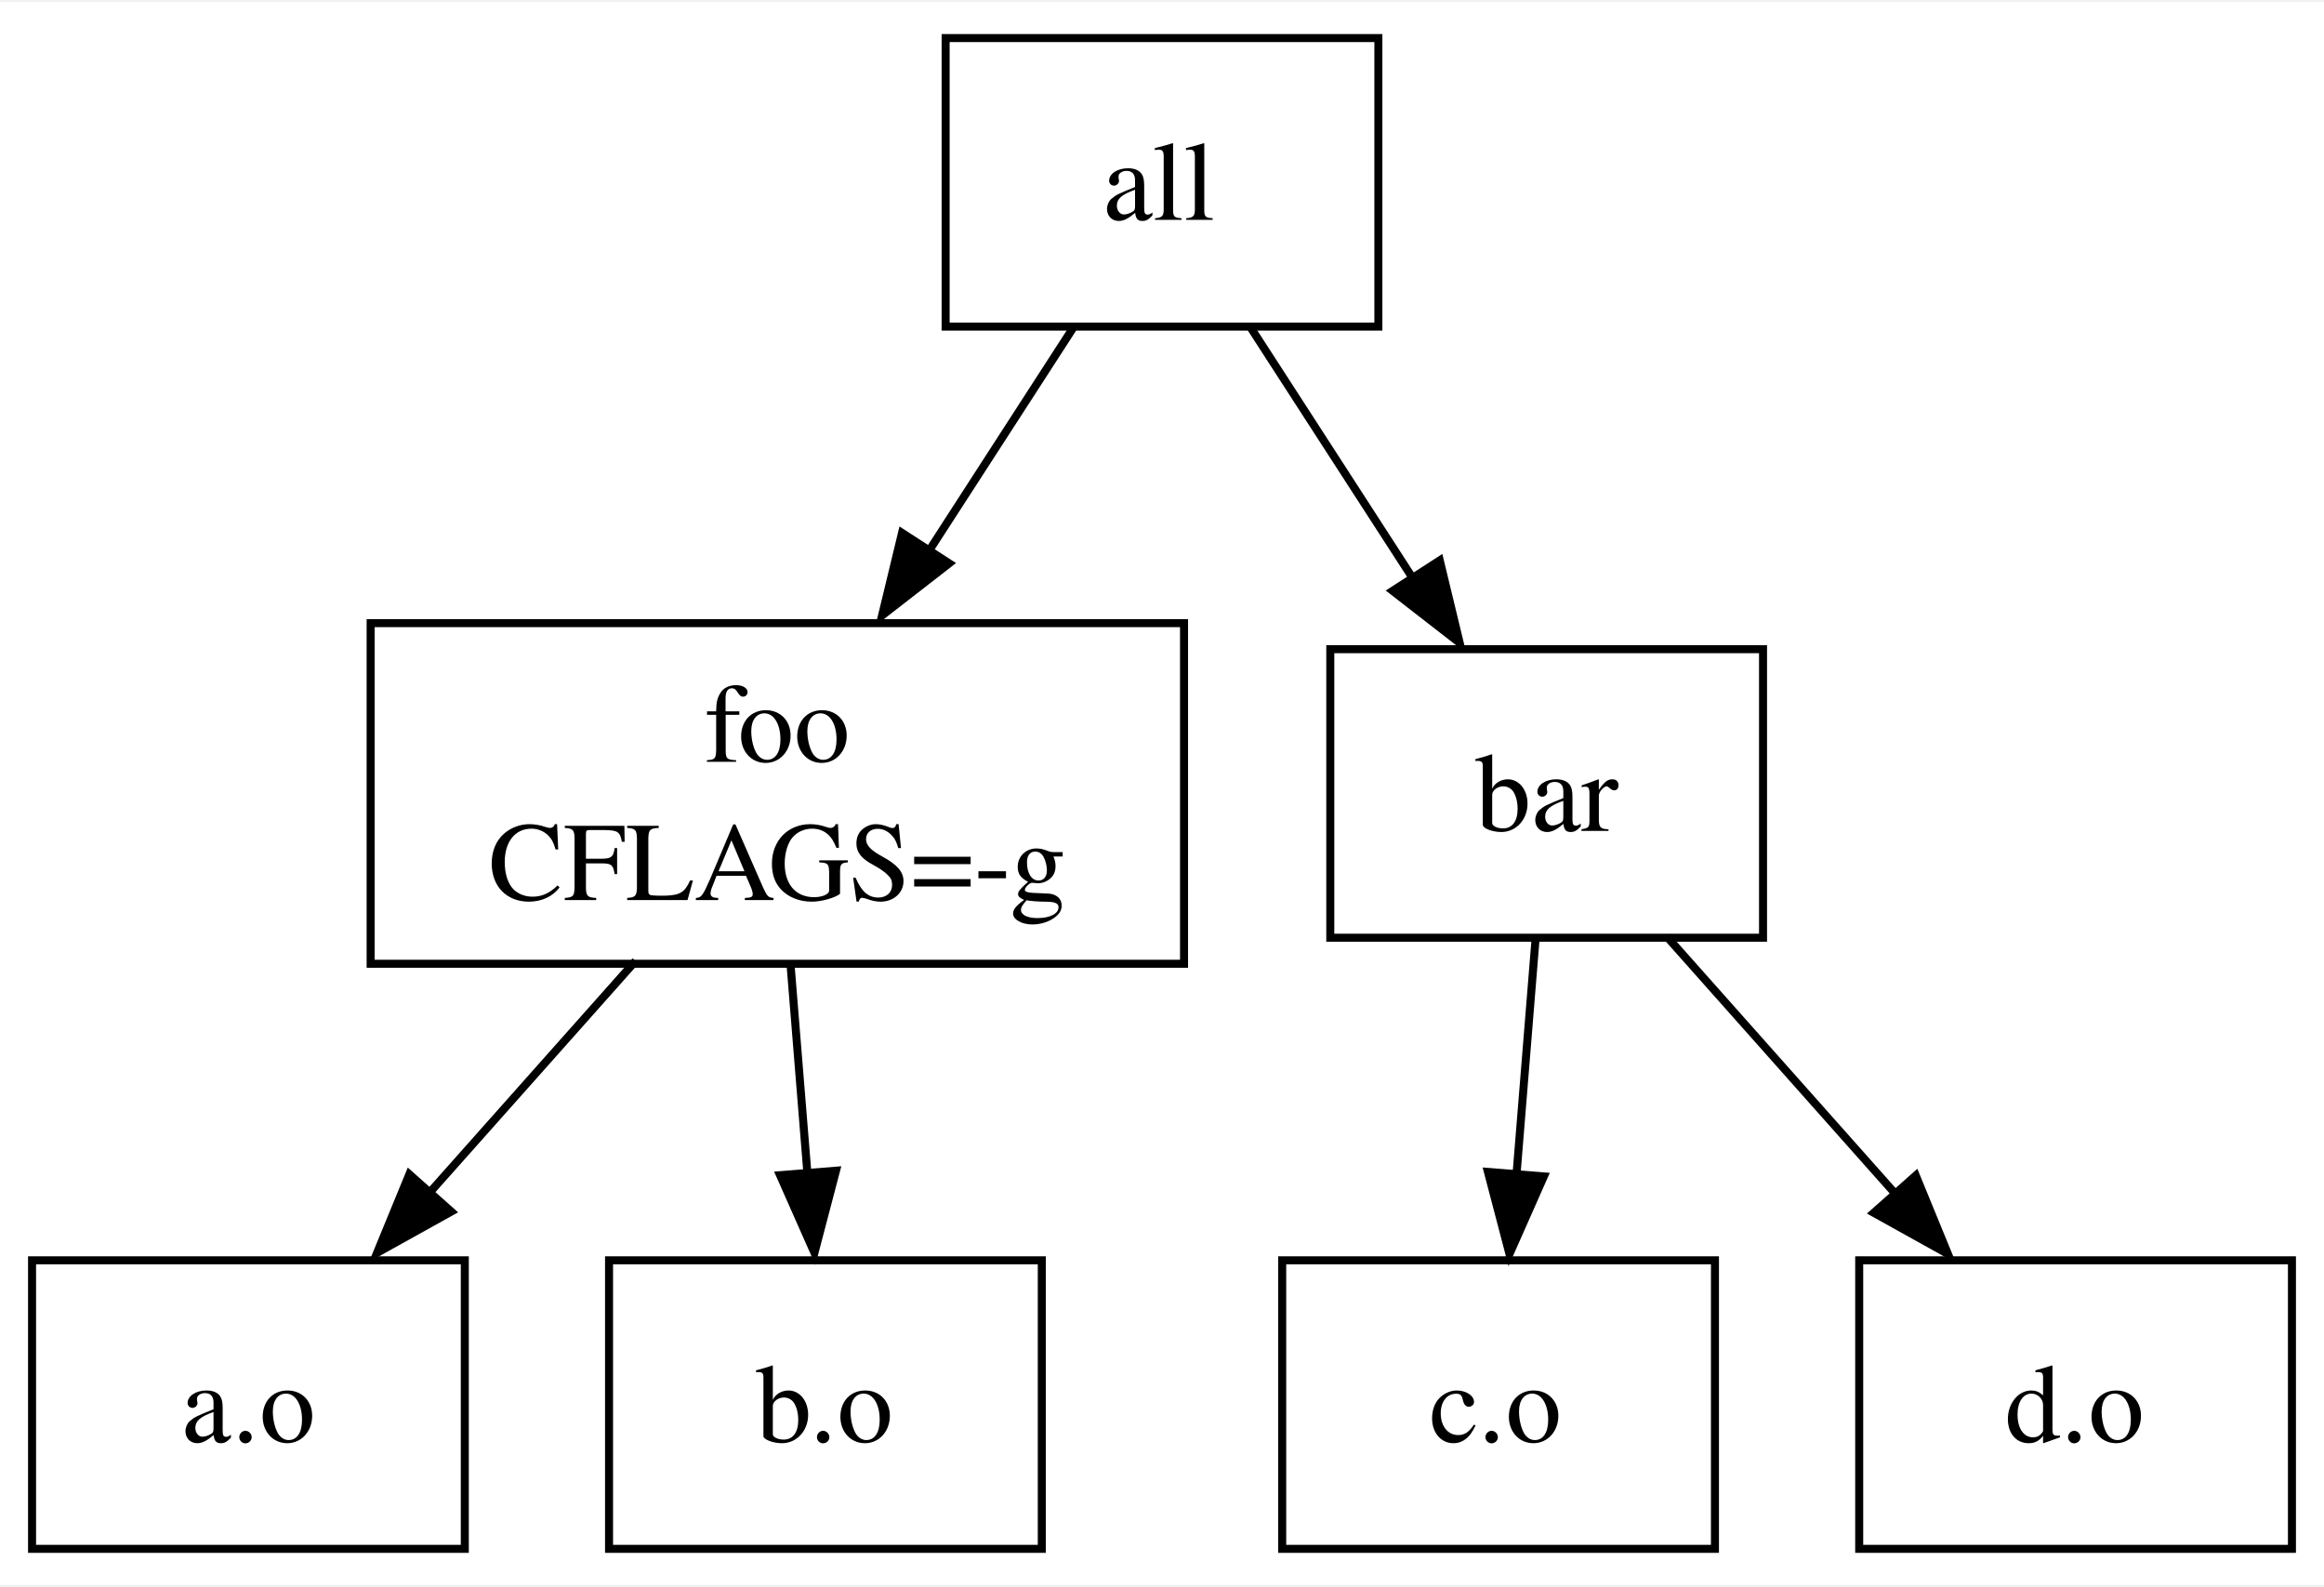
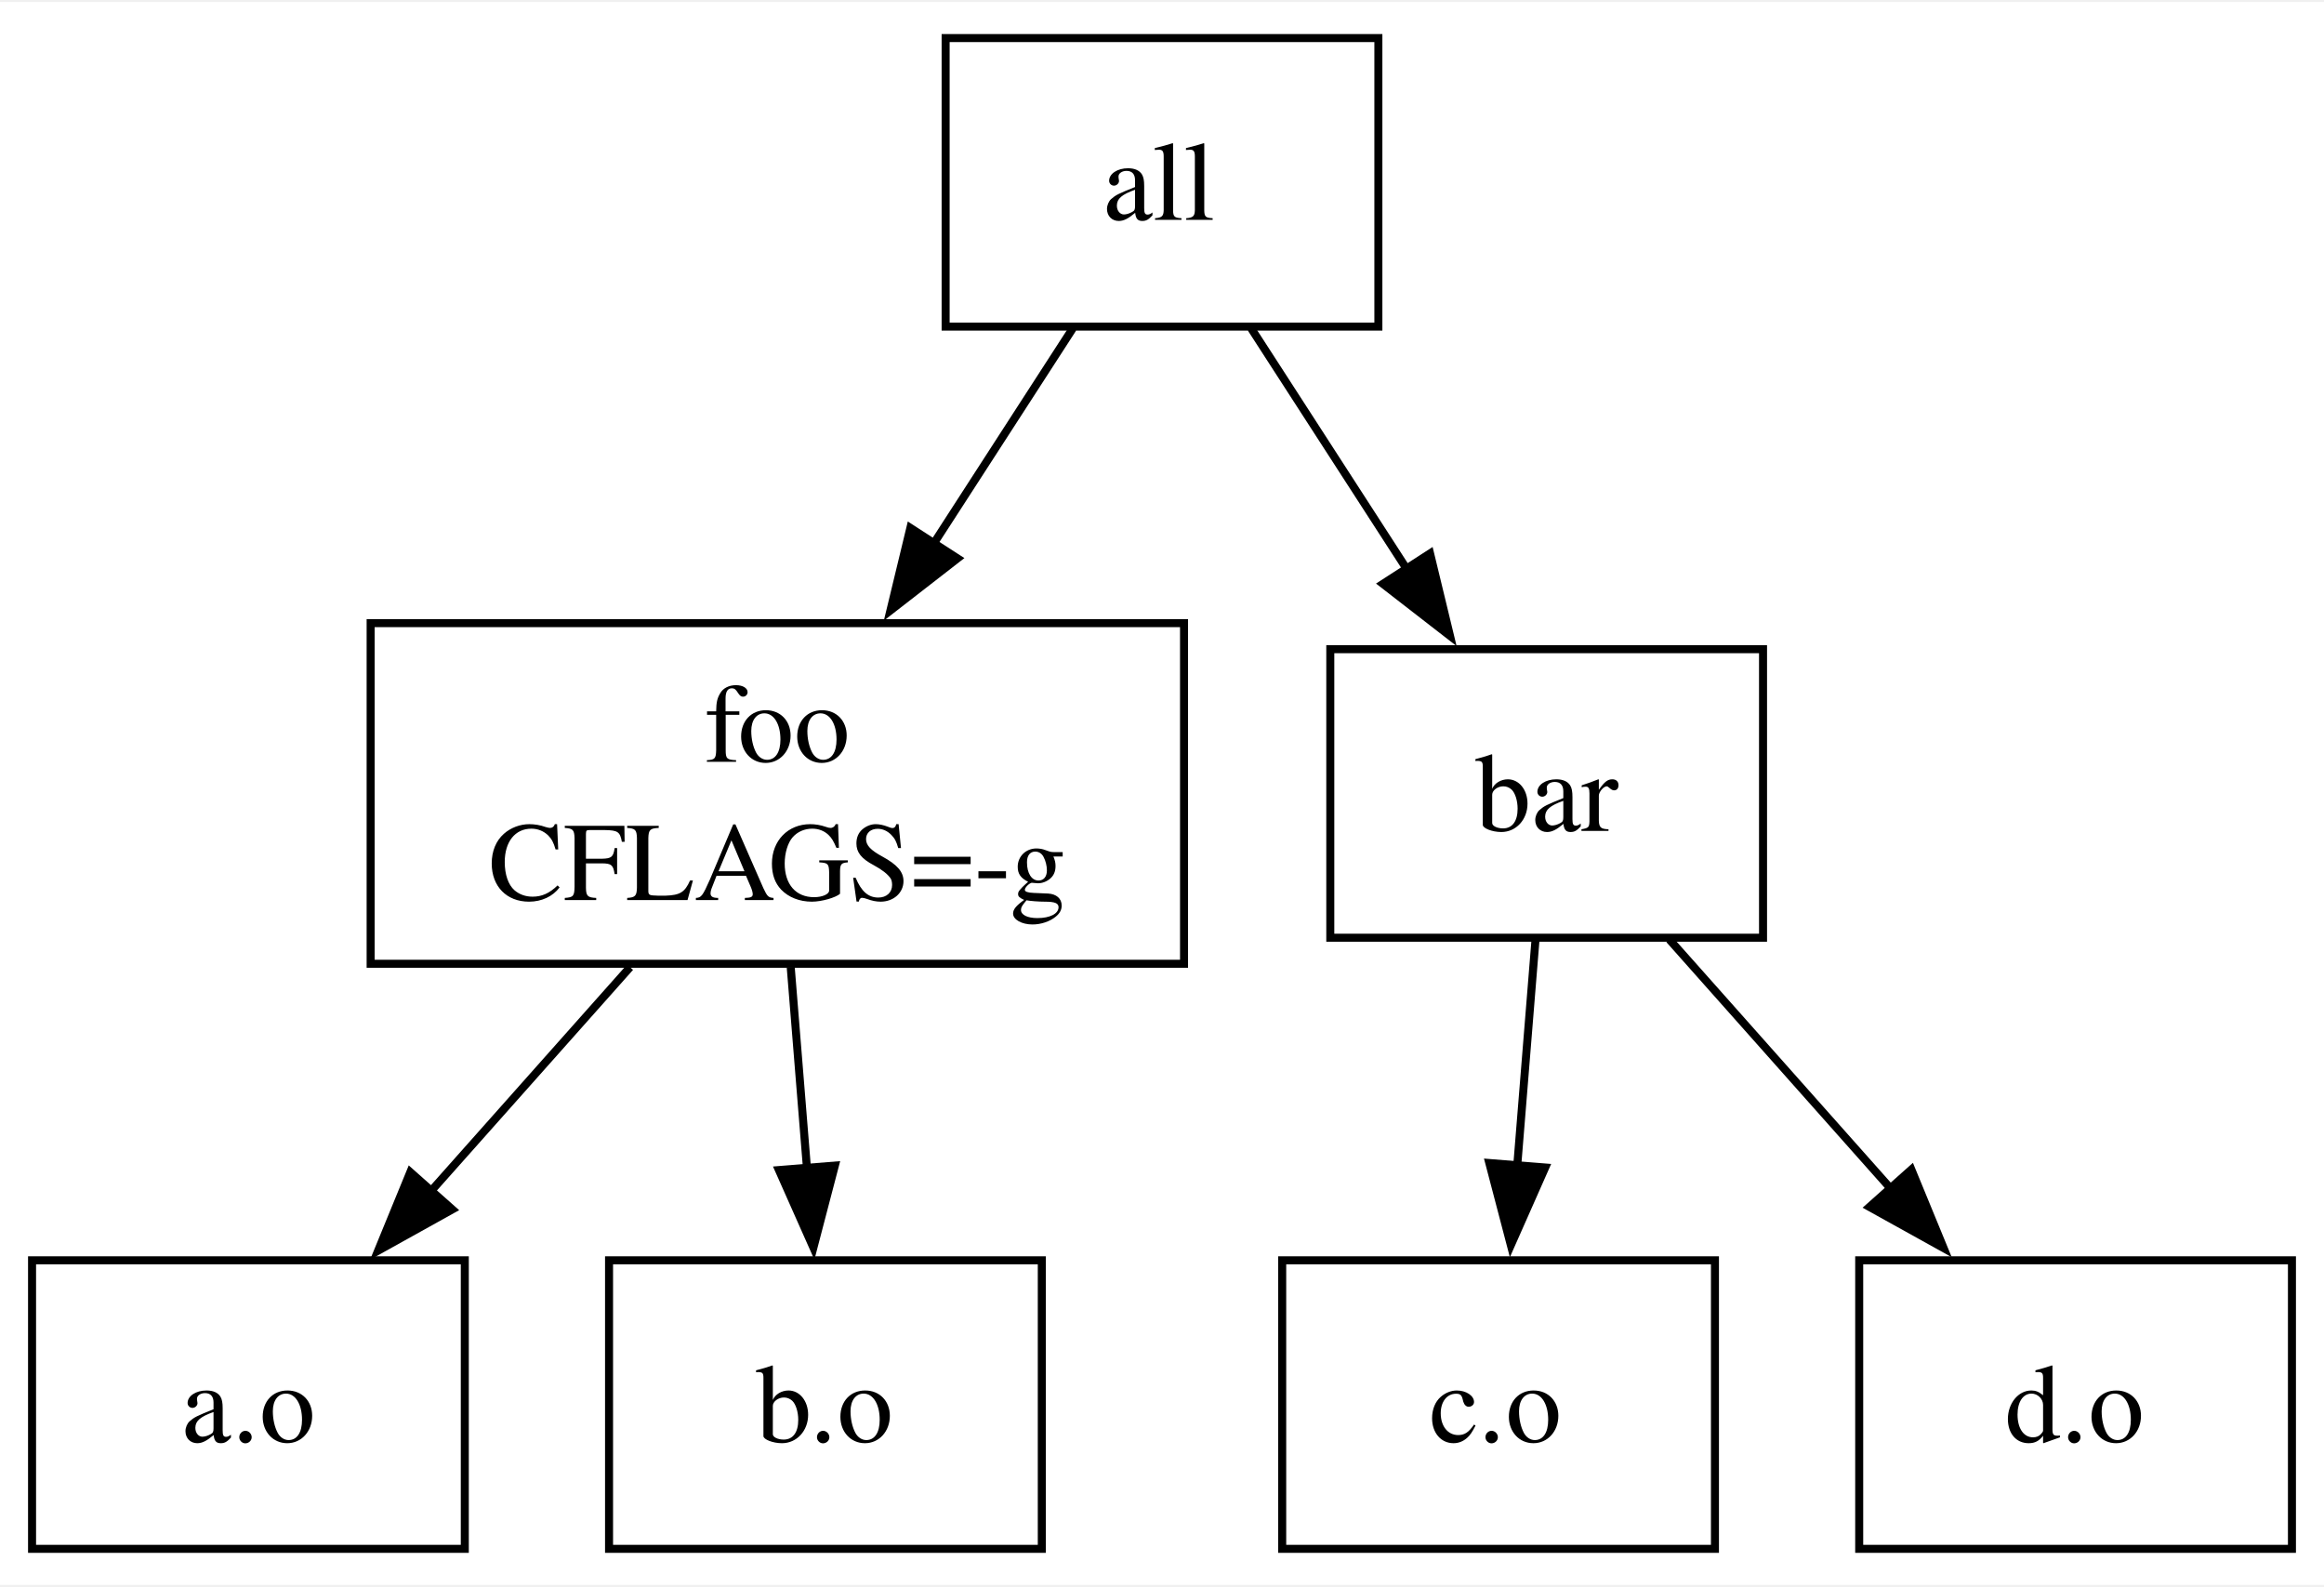
<svg xmlns="http://www.w3.org/2000/svg" width="290pt" height="198pt" viewBox="0.00 0.00 290.00 197.50">
  <g id="graph0" class="graph" transform="scale(1 1) rotate(0) translate(4 193.5)">
    <polygon fill="white" stroke="none" points="-4,4 -4,-193.5 286,-193.5 286,4 -4,4" />
    <g id="node1" class="node">
      <polygon fill="none" stroke="black" points="42.25,-73.5 42.25,-116 143.75,-116 143.75,-73.5 42.25,-73.5" />
      <text text-anchor="middle" x="93" y="-98.7" font-family="Times,serif" font-size="14.00">foo</text>
      <text text-anchor="middle" x="93" y="-81.45" font-family="Times,serif" font-size="14.00">CFLAGS=-g</text>
    </g>
    <g id="node4" class="node">
      <polygon fill="none" stroke="black" points="0,-0.5 0,-36.5 54,-36.5 54,-0.5 0,-0.5" />
      <text text-anchor="middle" x="27" y="-13.82" font-family="Times,serif" font-size="14.00">a.o</text>
    </g>
    <g id="edge3" class="edge">
-       <path fill="none" stroke="black" d="M75.31,-73.85C67.28,-64.82 57.69,-54.03 49.18,-44.46" />
-       <polygon fill="black" stroke="black" points="52.31,-42.58 43.05,-37.43 47.08,-47.23 52.31,-42.58" />
+       <path fill="none" stroke="black" d="M74.62,-73.07C66.87,-64.35 57.78,-54.12 49.62,-44.95" />
+       <polygon fill="black" stroke="black" points="52.44,-42.85 43.18,-37.7 47.2,-47.5 52.44,-42.85" />
    </g>
    <g id="node5" class="node">
      <polygon fill="none" stroke="black" points="72,-0.5 72,-36.5 126,-36.5 126,-0.5 72,-0.5" />
      <text text-anchor="middle" x="98.88" y="-13.82" font-family="Times,serif" font-size="14.00">b.o</text>
    </g>
    <g id="edge4" class="edge">
-       <path fill="none" stroke="black" d="M94.61,-73.85C95.26,-65.73 96.04,-56.19 96.75,-47.39" />
-       <polygon fill="black" stroke="black" points="100.32,-47.68 97.63,-37.43 93.34,-47.12 100.32,-47.68" />
+       <path fill="none" stroke="black" d="M94.67,-73.07C95.3,-65.25 96.03,-56.22 96.71,-47.82" />
+       <polygon fill="black" stroke="black" points="100.18,-48.32 97.5,-38.08 93.2,-47.76 100.18,-48.32" />
    </g>
    <g id="node2" class="node">
      <polygon fill="none" stroke="black" points="114,-153 114,-189 168,-189 168,-153 114,-153" />
      <text text-anchor="middle" x="140.62" y="-166.32" font-family="Times,serif" font-size="14.00">all</text>
    </g>
    <g id="edge1" class="edge">
-       <path fill="none" stroke="black" d="M130.11,-153.15C124.76,-144.87 118.15,-134.65 112,-125.14" />
-       <polygon fill="black" stroke="black" points="114.44,-123.46 106.07,-116.96 108.56,-127.26 114.44,-123.46" />
+       <path fill="none" stroke="black" d="M129.87,-152.78C124.7,-144.79 118.41,-135.05 112.49,-125.9" />
+       <polygon fill="black" stroke="black" points="115.48,-124.08 107.11,-117.58 109.6,-127.88 115.48,-124.08" />
    </g>
    <g id="node3" class="node">
      <polygon fill="none" stroke="black" points="162,-76.75 162,-112.75 216,-112.75 216,-76.75 162,-76.75" />
      <text text-anchor="middle" x="189" y="-90.08" font-family="Times,serif" font-size="14.00">bar</text>
    </g>
    <g id="edge2" class="edge">
-       <path fill="none" stroke="black" d="M151.89,-153.15C157.91,-143.85 165.5,-132.09 172.26,-121.65" />
-       <polygon fill="black" stroke="black" points="175.66,-123.83 178.15,-113.53 169.78,-120.03 175.66,-123.83" />
+       <path fill="none" stroke="black" d="M152.13,-152.78C157.91,-143.85 165.09,-132.73 171.58,-122.69" />
+       <polygon fill="black" stroke="black" points="174.45,-124.7 176.94,-114.41 168.57,-120.9 174.45,-124.7" />
    </g>
    <g id="node6" class="node">
      <polygon fill="none" stroke="black" points="156,-0.5 156,-36.5 210,-36.5 210,-0.5 156,-0.5" />
      <text text-anchor="middle" x="182.62" y="-13.82" font-family="Times,serif" font-size="14.00">c.o</text>
    </g>
    <g id="edge5" class="edge">
-       <path fill="none" stroke="black" d="M187.64,-76.9C186.93,-68.07 186.03,-57.04 185.22,-47.01" />
-       <polygon fill="black" stroke="black" points="188.65,-46.97 184.36,-37.28 181.67,-47.53 188.65,-46.97" />
+       <path fill="none" stroke="black" d="M187.61,-76.53C186.93,-68.16 186.1,-57.86 185.33,-48.34" />
+       <polygon fill="black" stroke="black" points="188.82,-48.08 184.53,-38.39 181.84,-48.64 188.82,-48.08" />
    </g>
    <g id="node7" class="node">
      <polygon fill="none" stroke="black" points="228,-0.5 228,-36.5 282,-36.5 282,-0.5 228,-0.5" />
      <text text-anchor="middle" x="254.88" y="-13.82" font-family="Times,serif" font-size="14.00">d.o</text>
    </g>
    <g id="edge6" class="edge">
-       <path fill="none" stroke="black" d="M203.98,-76.9C212.5,-67.31 223.34,-55.12 232.83,-44.44" />
-       <polygon fill="black" stroke="black" points="235.06,-47.08 239.08,-37.28 229.82,-42.43 235.06,-47.08" />
+       <path fill="none" stroke="black" d="M204.31,-76.53C212.58,-67.22 222.95,-55.55 232.16,-45.19" />
+       <polygon fill="black" stroke="black" points="234.51,-47.82 238.54,-38.02 229.28,-43.16 234.51,-47.82" />
    </g>
  </g>
</svg>
